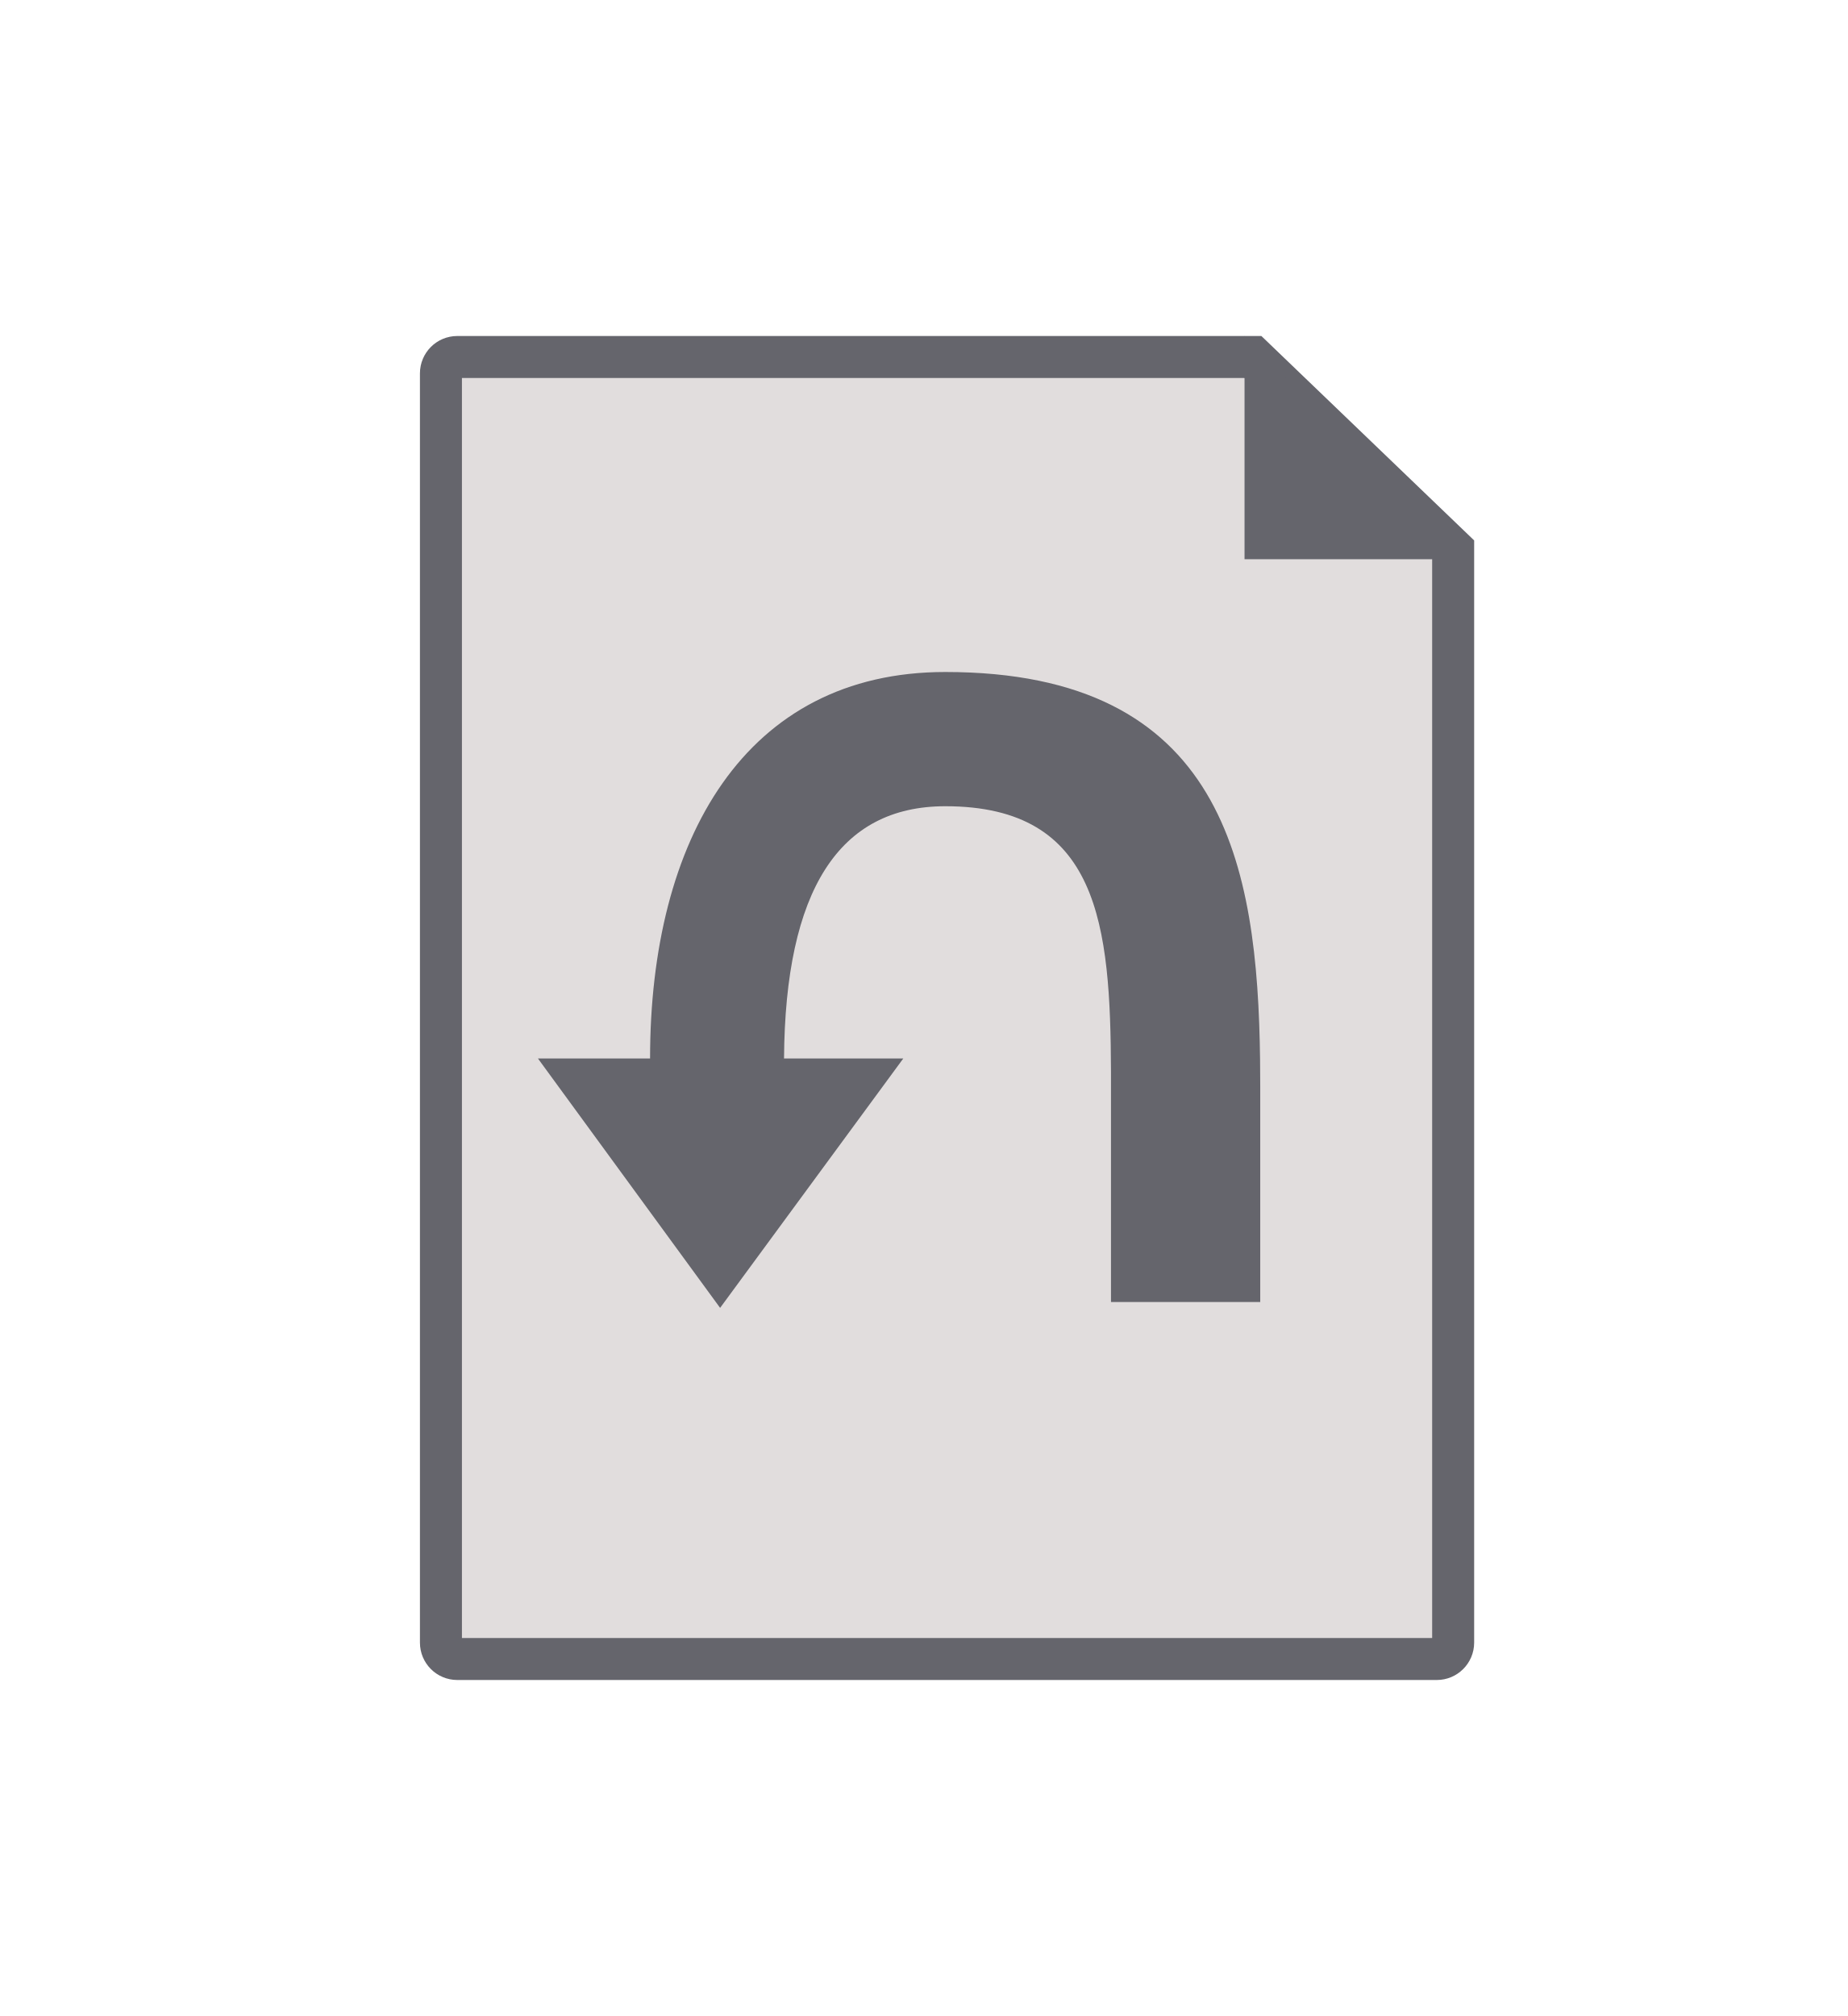
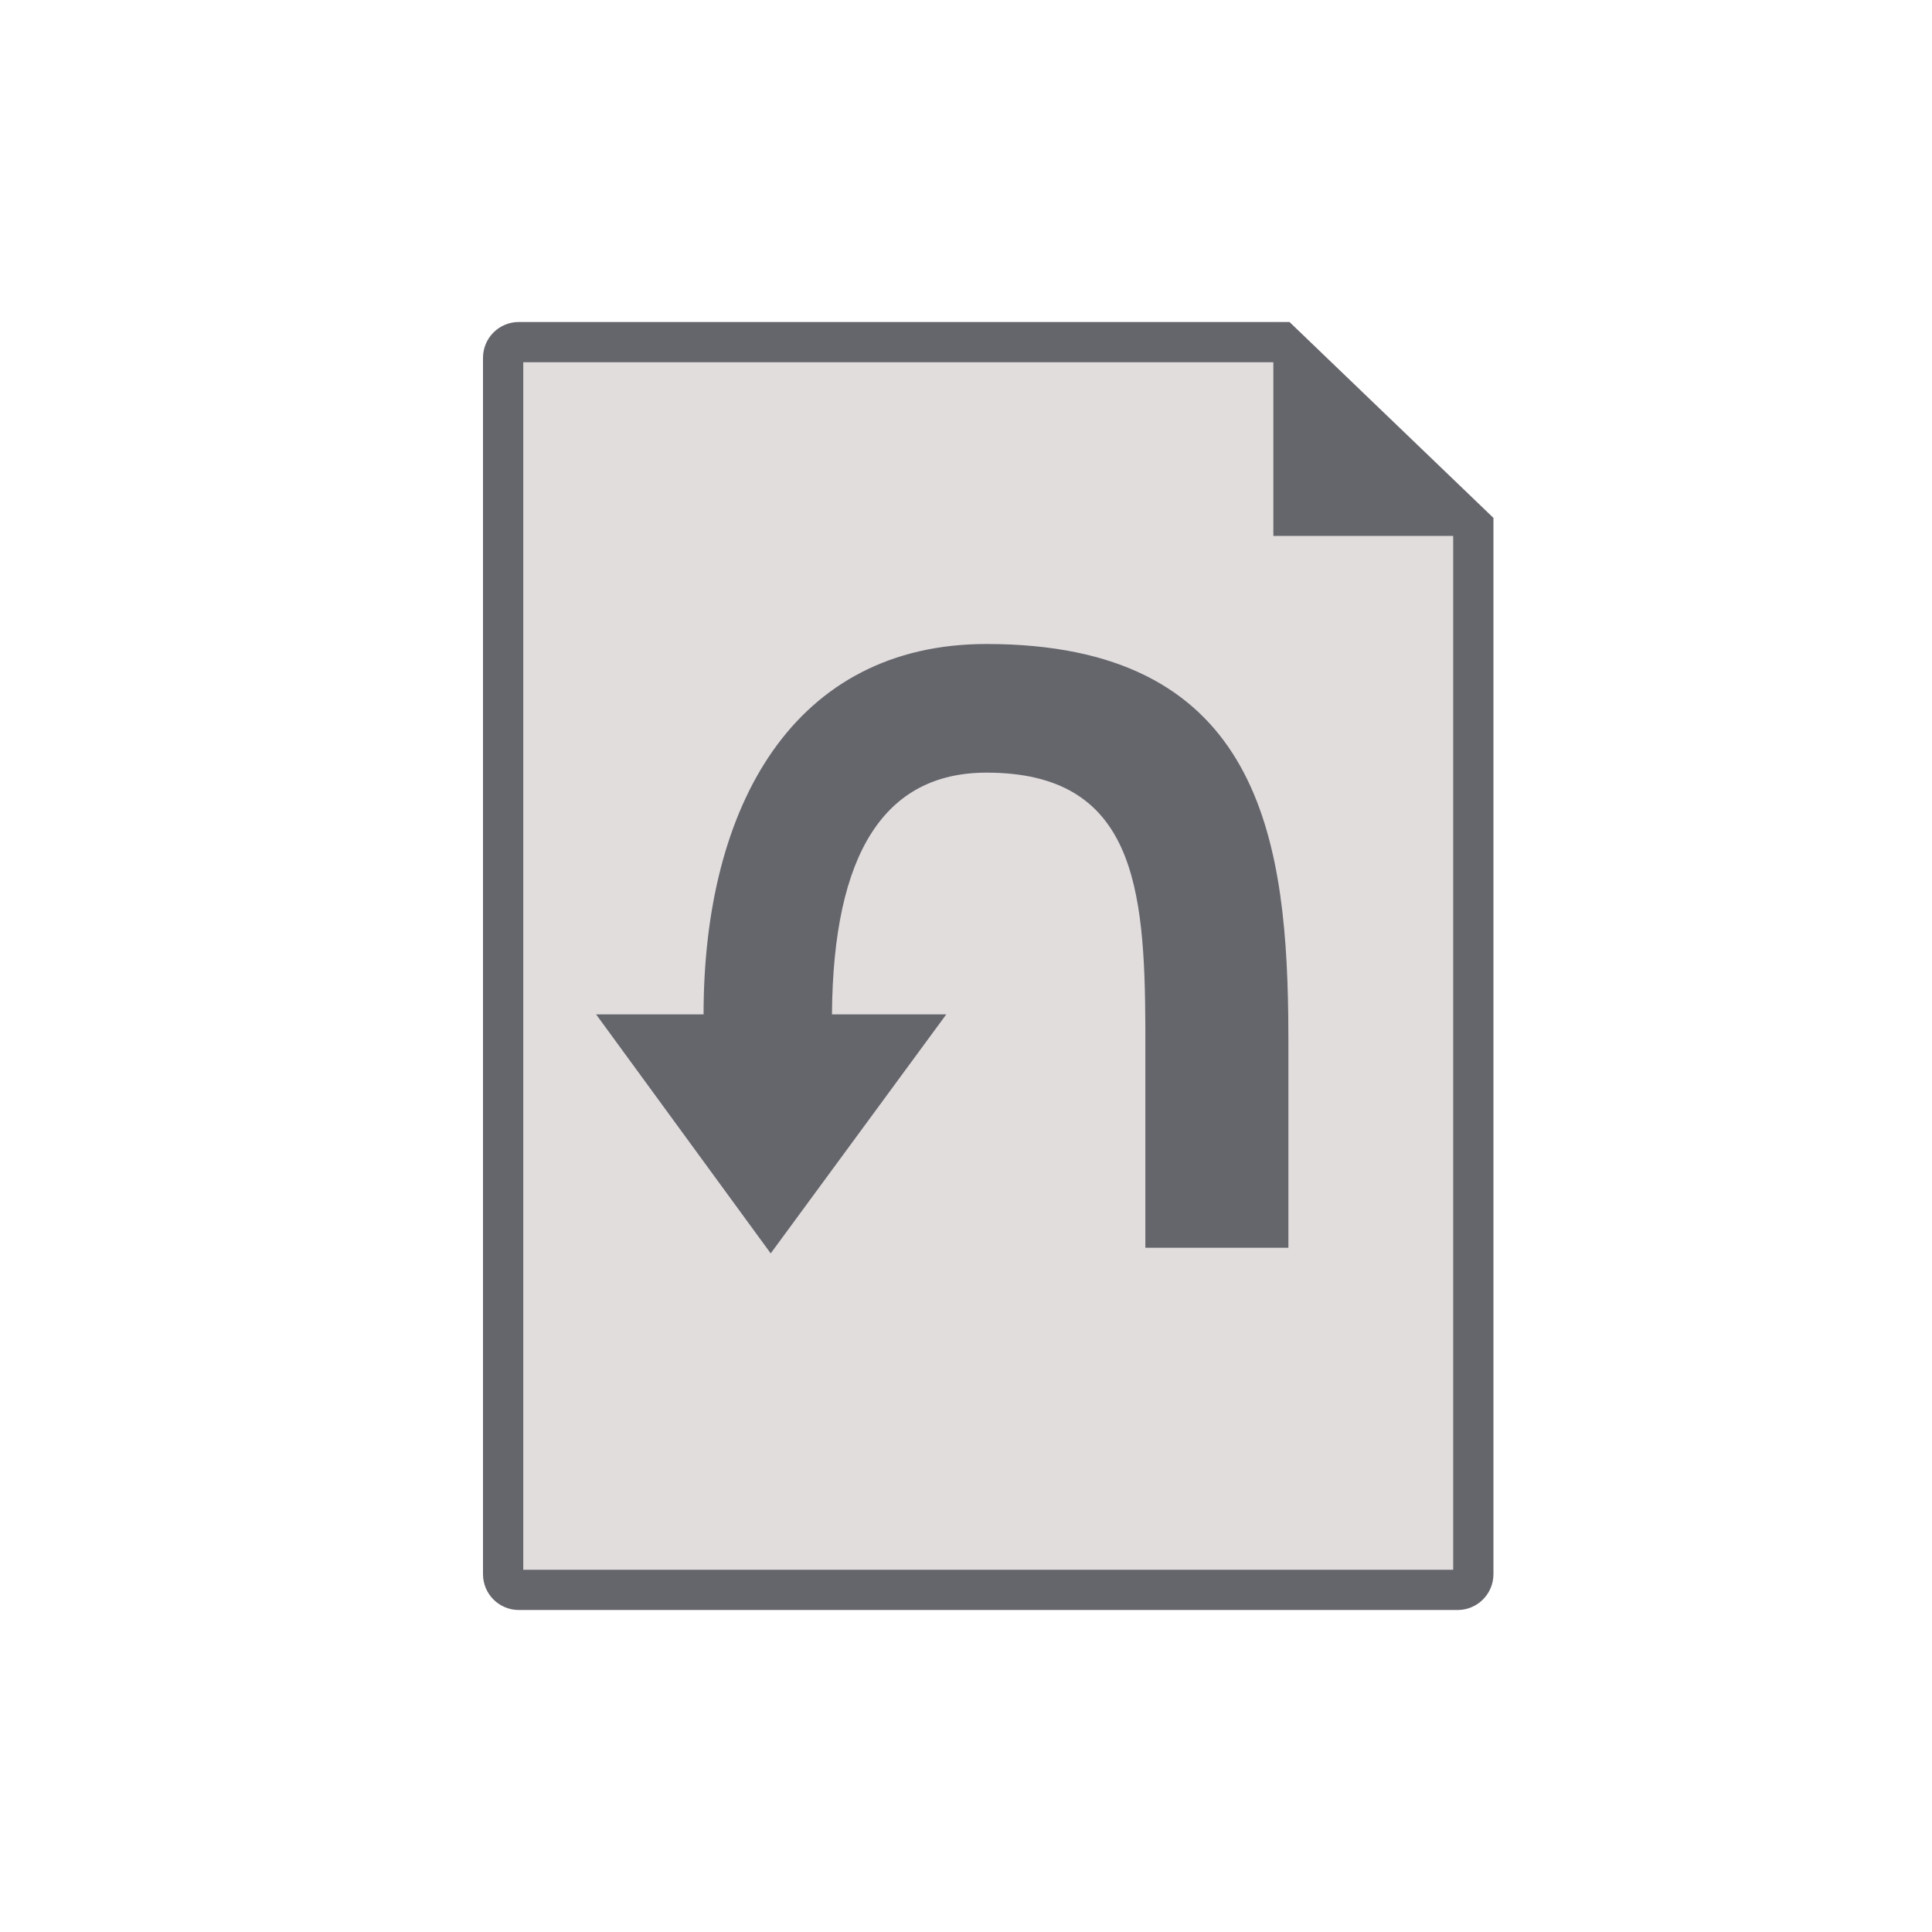
- <svg xmlns="http://www.w3.org/2000/svg" width="22px" height="24px" viewBox="0 0 22 24" version="1.1">
+ <svg xmlns="http://www.w3.org/2000/svg" width="24px" height="24px" viewBox="0 0 24 24" version="1.1">
  <g id="icons/icoFileRedoGrey" stroke="none" stroke-width="1" fill="none" fill-rule="evenodd">
-     <g id="Group-2" transform="translate(5, 4)">
-       <path d="M12.302,2.54 L9.918,0.25 L0.445,0.25 C0.337,0.25 0.25,0.337 0.25,0.445 L0.25,15.555 C0.25,15.663 0.337,15.75 0.445,15.75 L12.107,15.75 C12.214,15.75 12.302,15.663 12.302,15.555 L12.302,2.54 Z" id="Rectangle" stroke="#65656C" stroke-width="0.5" fill="#E1DDDD" fill-rule="nonzero" />
-       <path d="M6.255,4 C9.572,4 9.974,6.299 10.003,8.615 L10.005,8.93 L10.005,11.5 L8.228,11.5 L8.228,8.943 L8.228,8.942 L8.228,8.764 C8.221,7.017 8.091,5.598 6.255,5.598 C4.989,5.598 4.349,6.599 4.335,8.601 L5.755,8.601 L3.574,11.57 L1.405,8.601 L2.74,8.601 C2.74,5.994 3.871,4 6.255,4 Z" id="Combined-Shape" fill="#65656C" />
-       <polygon id="Path-4" fill="#65656C" fill-rule="nonzero" points="9.818 0 9.818 2.657 12.418 2.657" />
+     <g id="Group-3" transform="translate(6, 4)">
+       <g id="Group-2">
+         <path d="M12.302,2.54 L9.918,0.25 L0.445,0.25 C0.337,0.25 0.25,0.337 0.25,0.445 L0.25,15.555 C0.25,15.663 0.337,15.75 0.445,15.75 L12.107,15.75 C12.214,15.75 12.302,15.663 12.302,15.555 L12.302,2.54 Z" id="Rectangle" stroke="#65656C" stroke-width="0.5" fill="#E1DDDD" fill-rule="nonzero" />
+         <path d="M6.255,4 C9.572,4 9.974,6.299 10.003,8.615 L10.005,8.93 L10.005,11.5 L8.228,11.5 L8.228,8.943 L8.228,8.942 L8.228,8.764 C8.221,7.017 8.091,5.598 6.255,5.598 C4.989,5.598 4.349,6.599 4.335,8.601 L5.755,8.601 L3.574,11.57 L1.405,8.601 L2.74,8.601 C2.74,5.994 3.871,4 6.255,4 Z" id="Combined-Shape" fill="#65656C" />
+         <polygon id="Path-4" fill="#65656C" fill-rule="nonzero" points="9.818 0 9.818 2.657 12.418 2.657" />
+       </g>
    </g>
  </g>
</svg>
